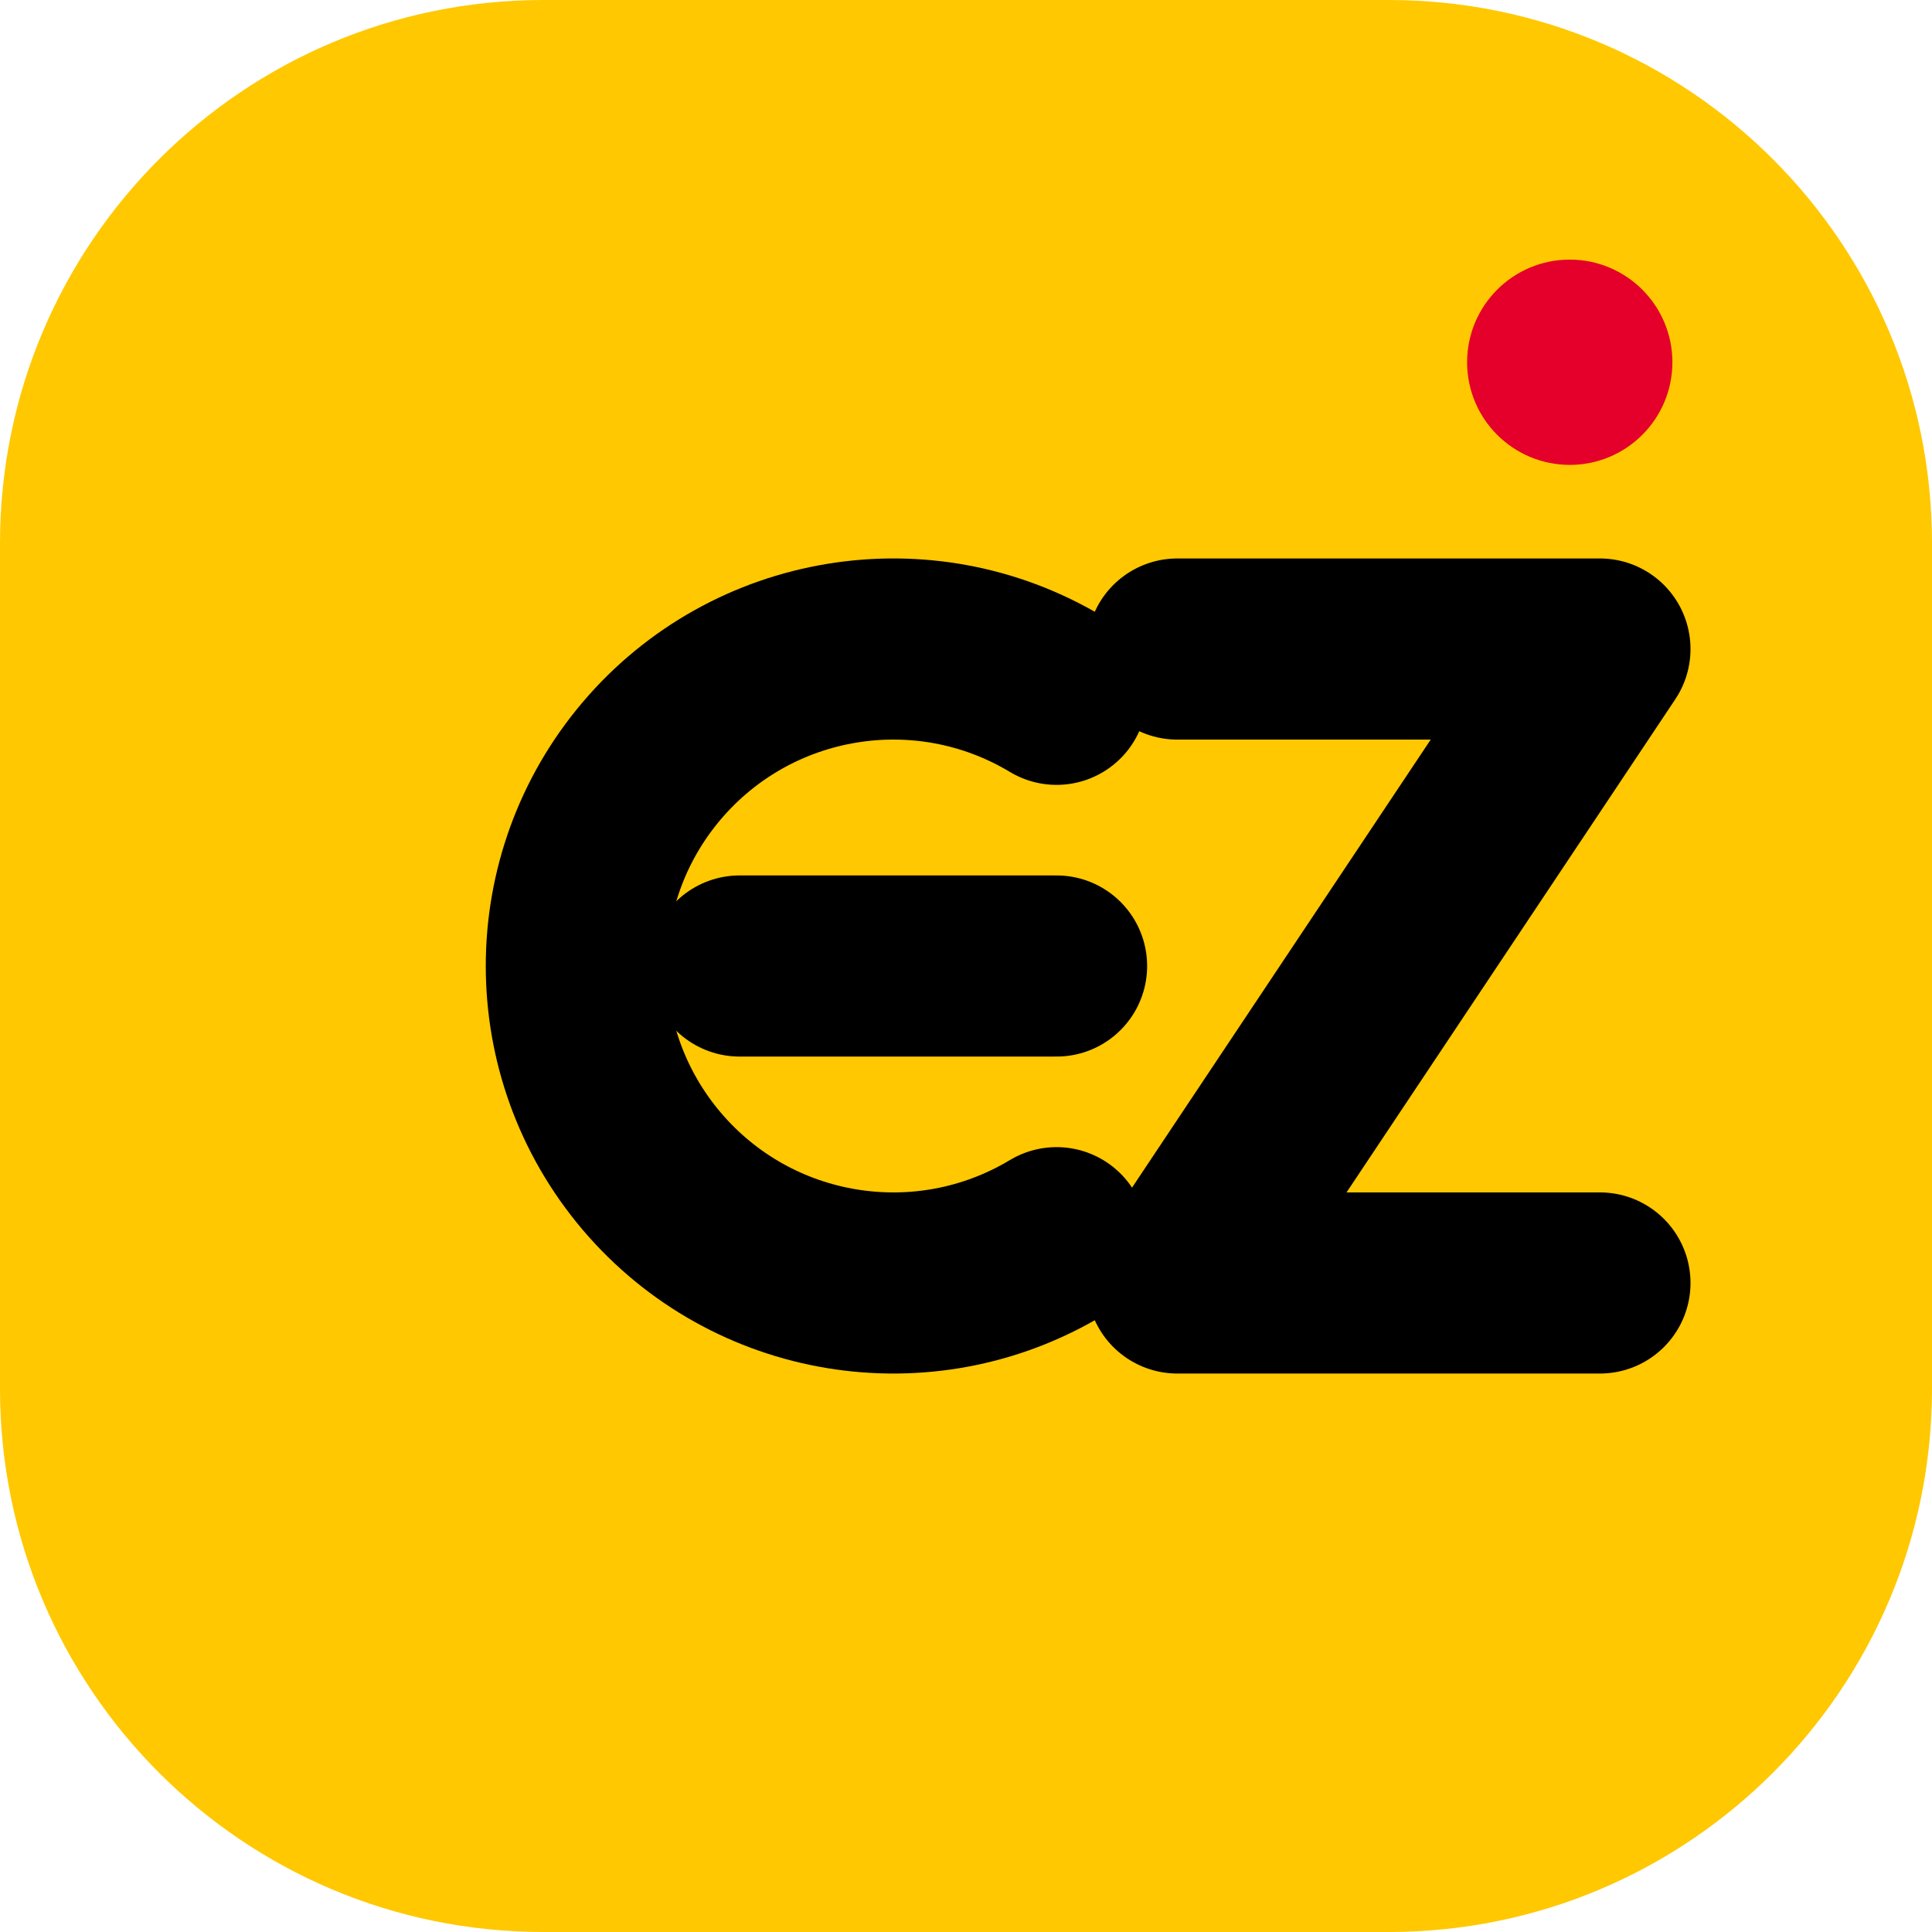
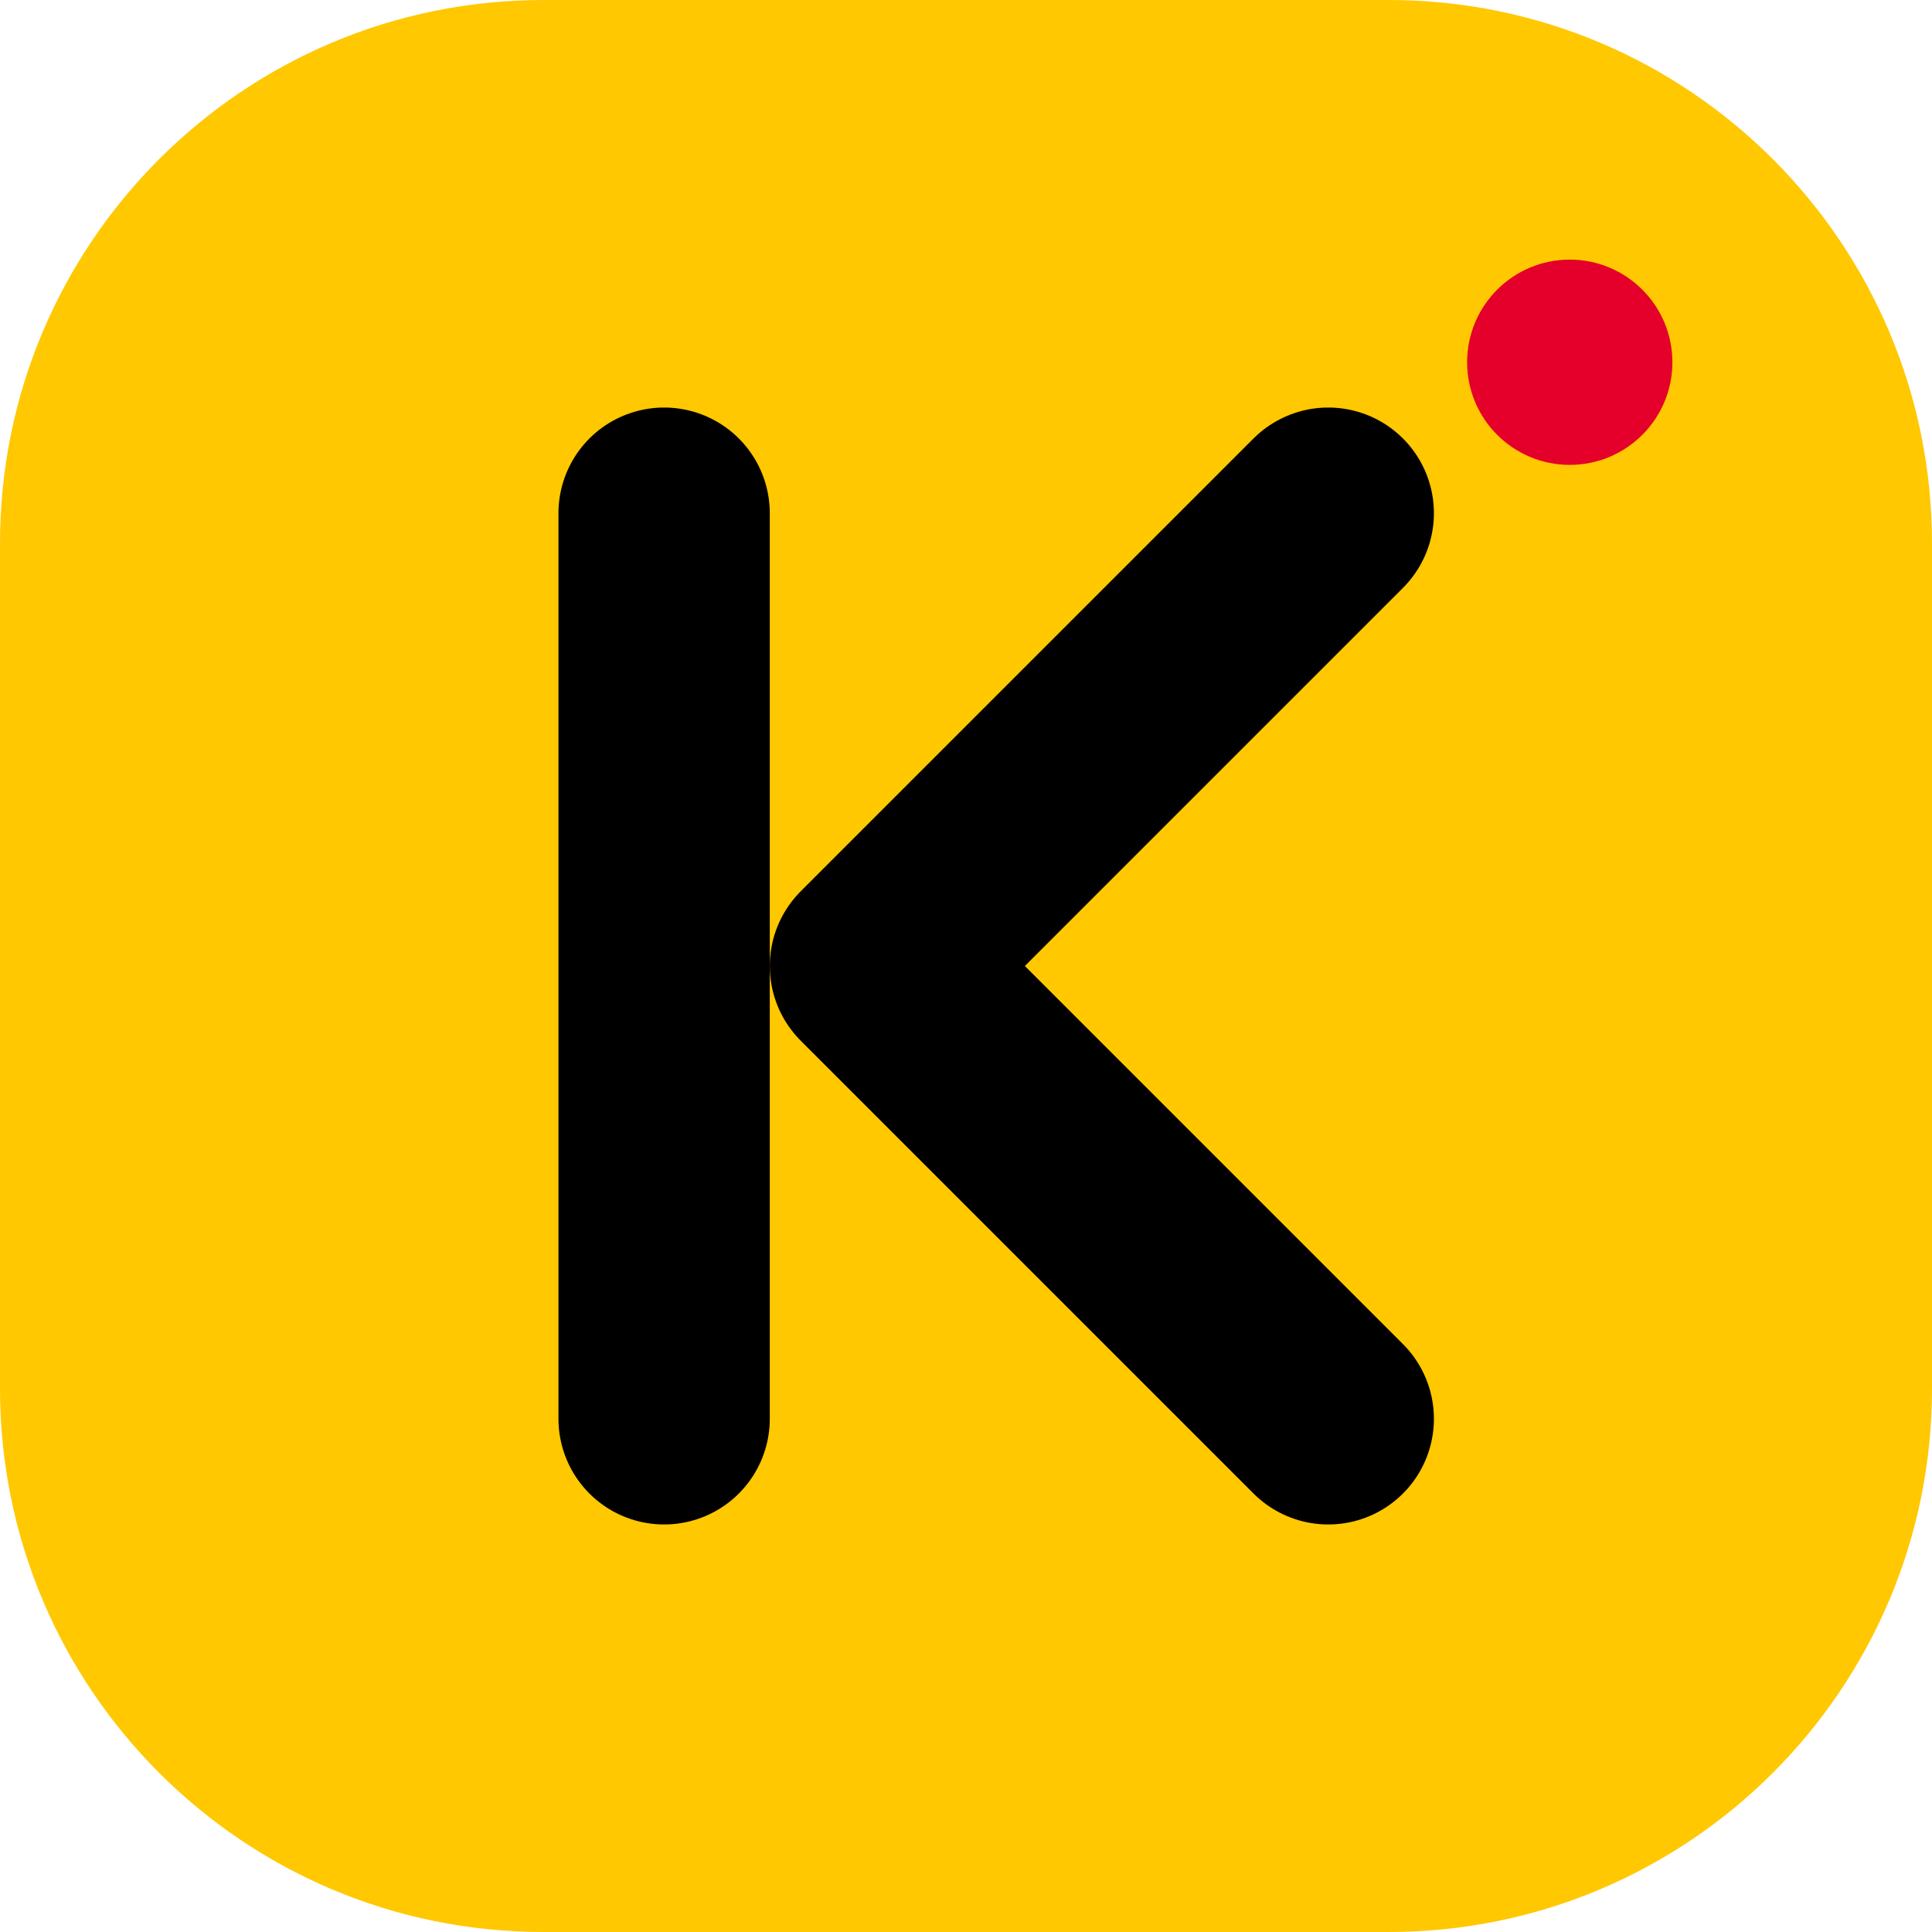
<svg xmlns="http://www.w3.org/2000/svg" viewBox="0 0 64 64" width="64" height="64">
  <rect width="64" height="64" rx="18" fill="#FFC800" />
-   <g fill="none" stroke="#000" stroke-width="6" stroke-linecap="round" stroke-linejoin="round">
-     <path d="M35 23A10.5 10.5 0 1 0 35 41" />
-     <path d="M24.5 32H35" />
-     <path d="M39 21.5H53L39 42.5H53" />
-   </g>
+   <path d="M22 17v30" stroke="#000" stroke-width="7" stroke-linecap="round" fill="none" />
+   <path d="M44 17 29 32l15 15" stroke="#000" stroke-width="7" stroke-linecap="round" stroke-linejoin="round" fill="none" />
  <circle cx="52" cy="12" r="3.4" fill="#E4002B" />
</svg>
